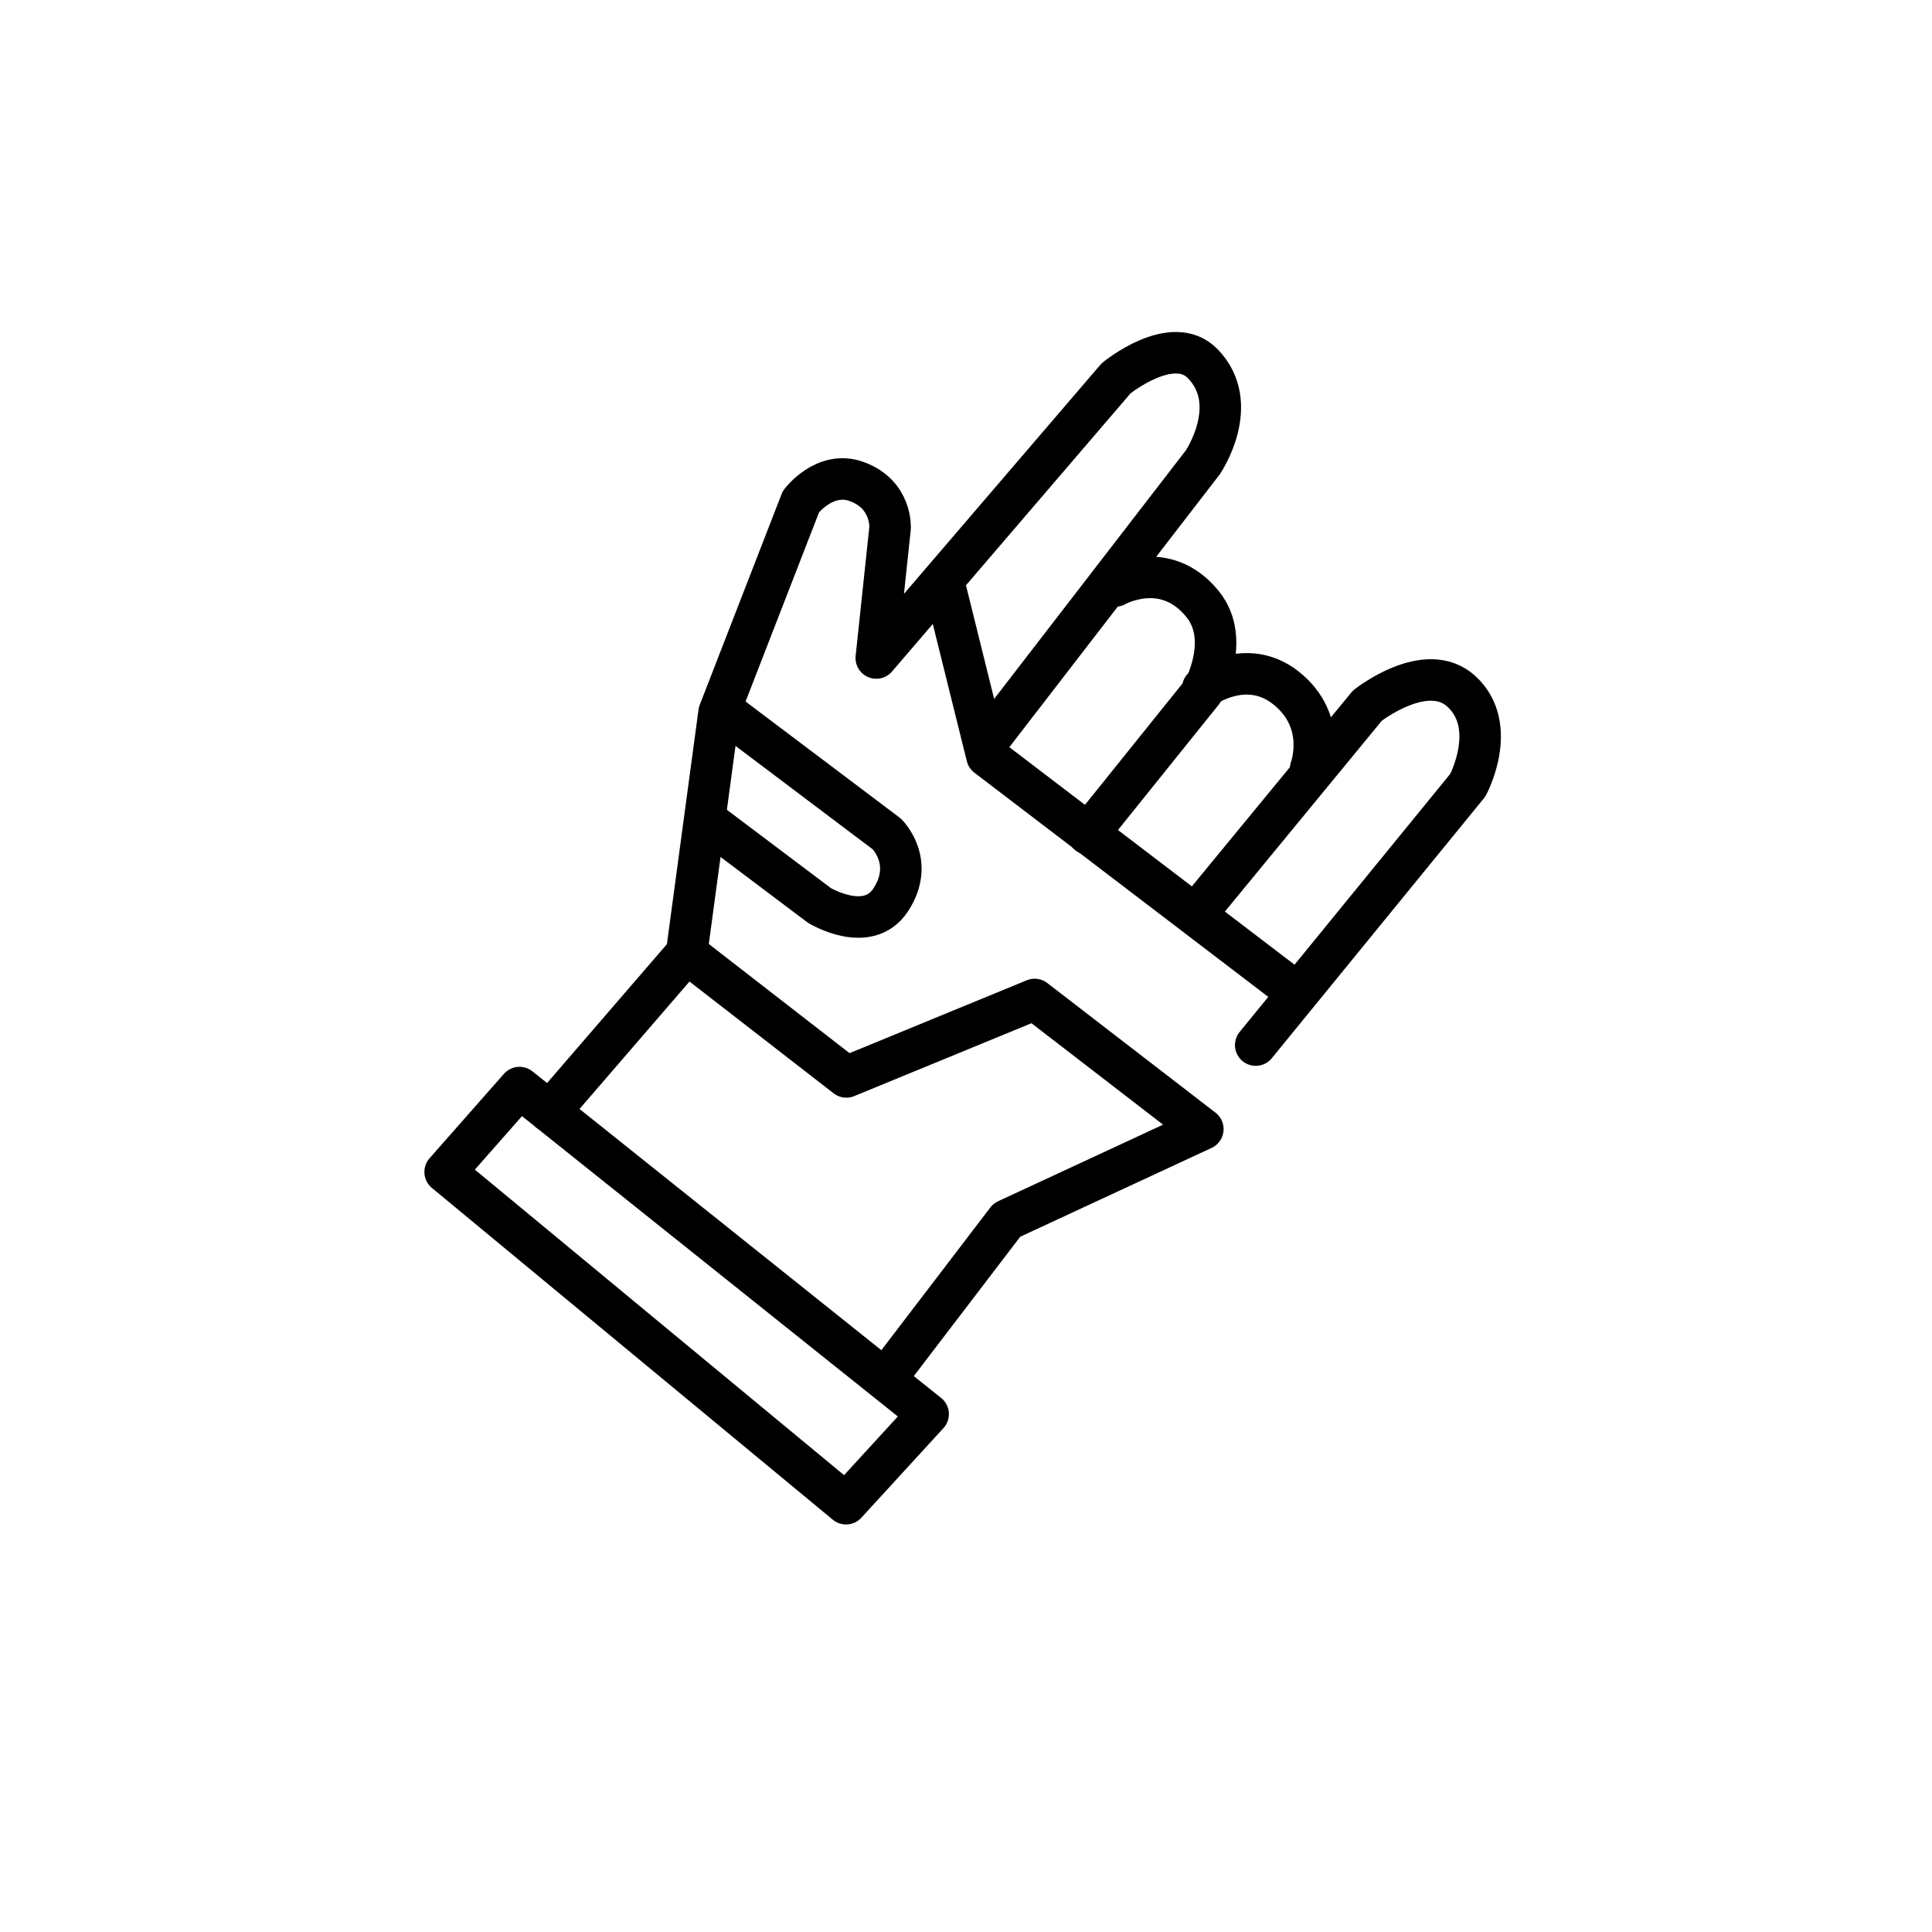
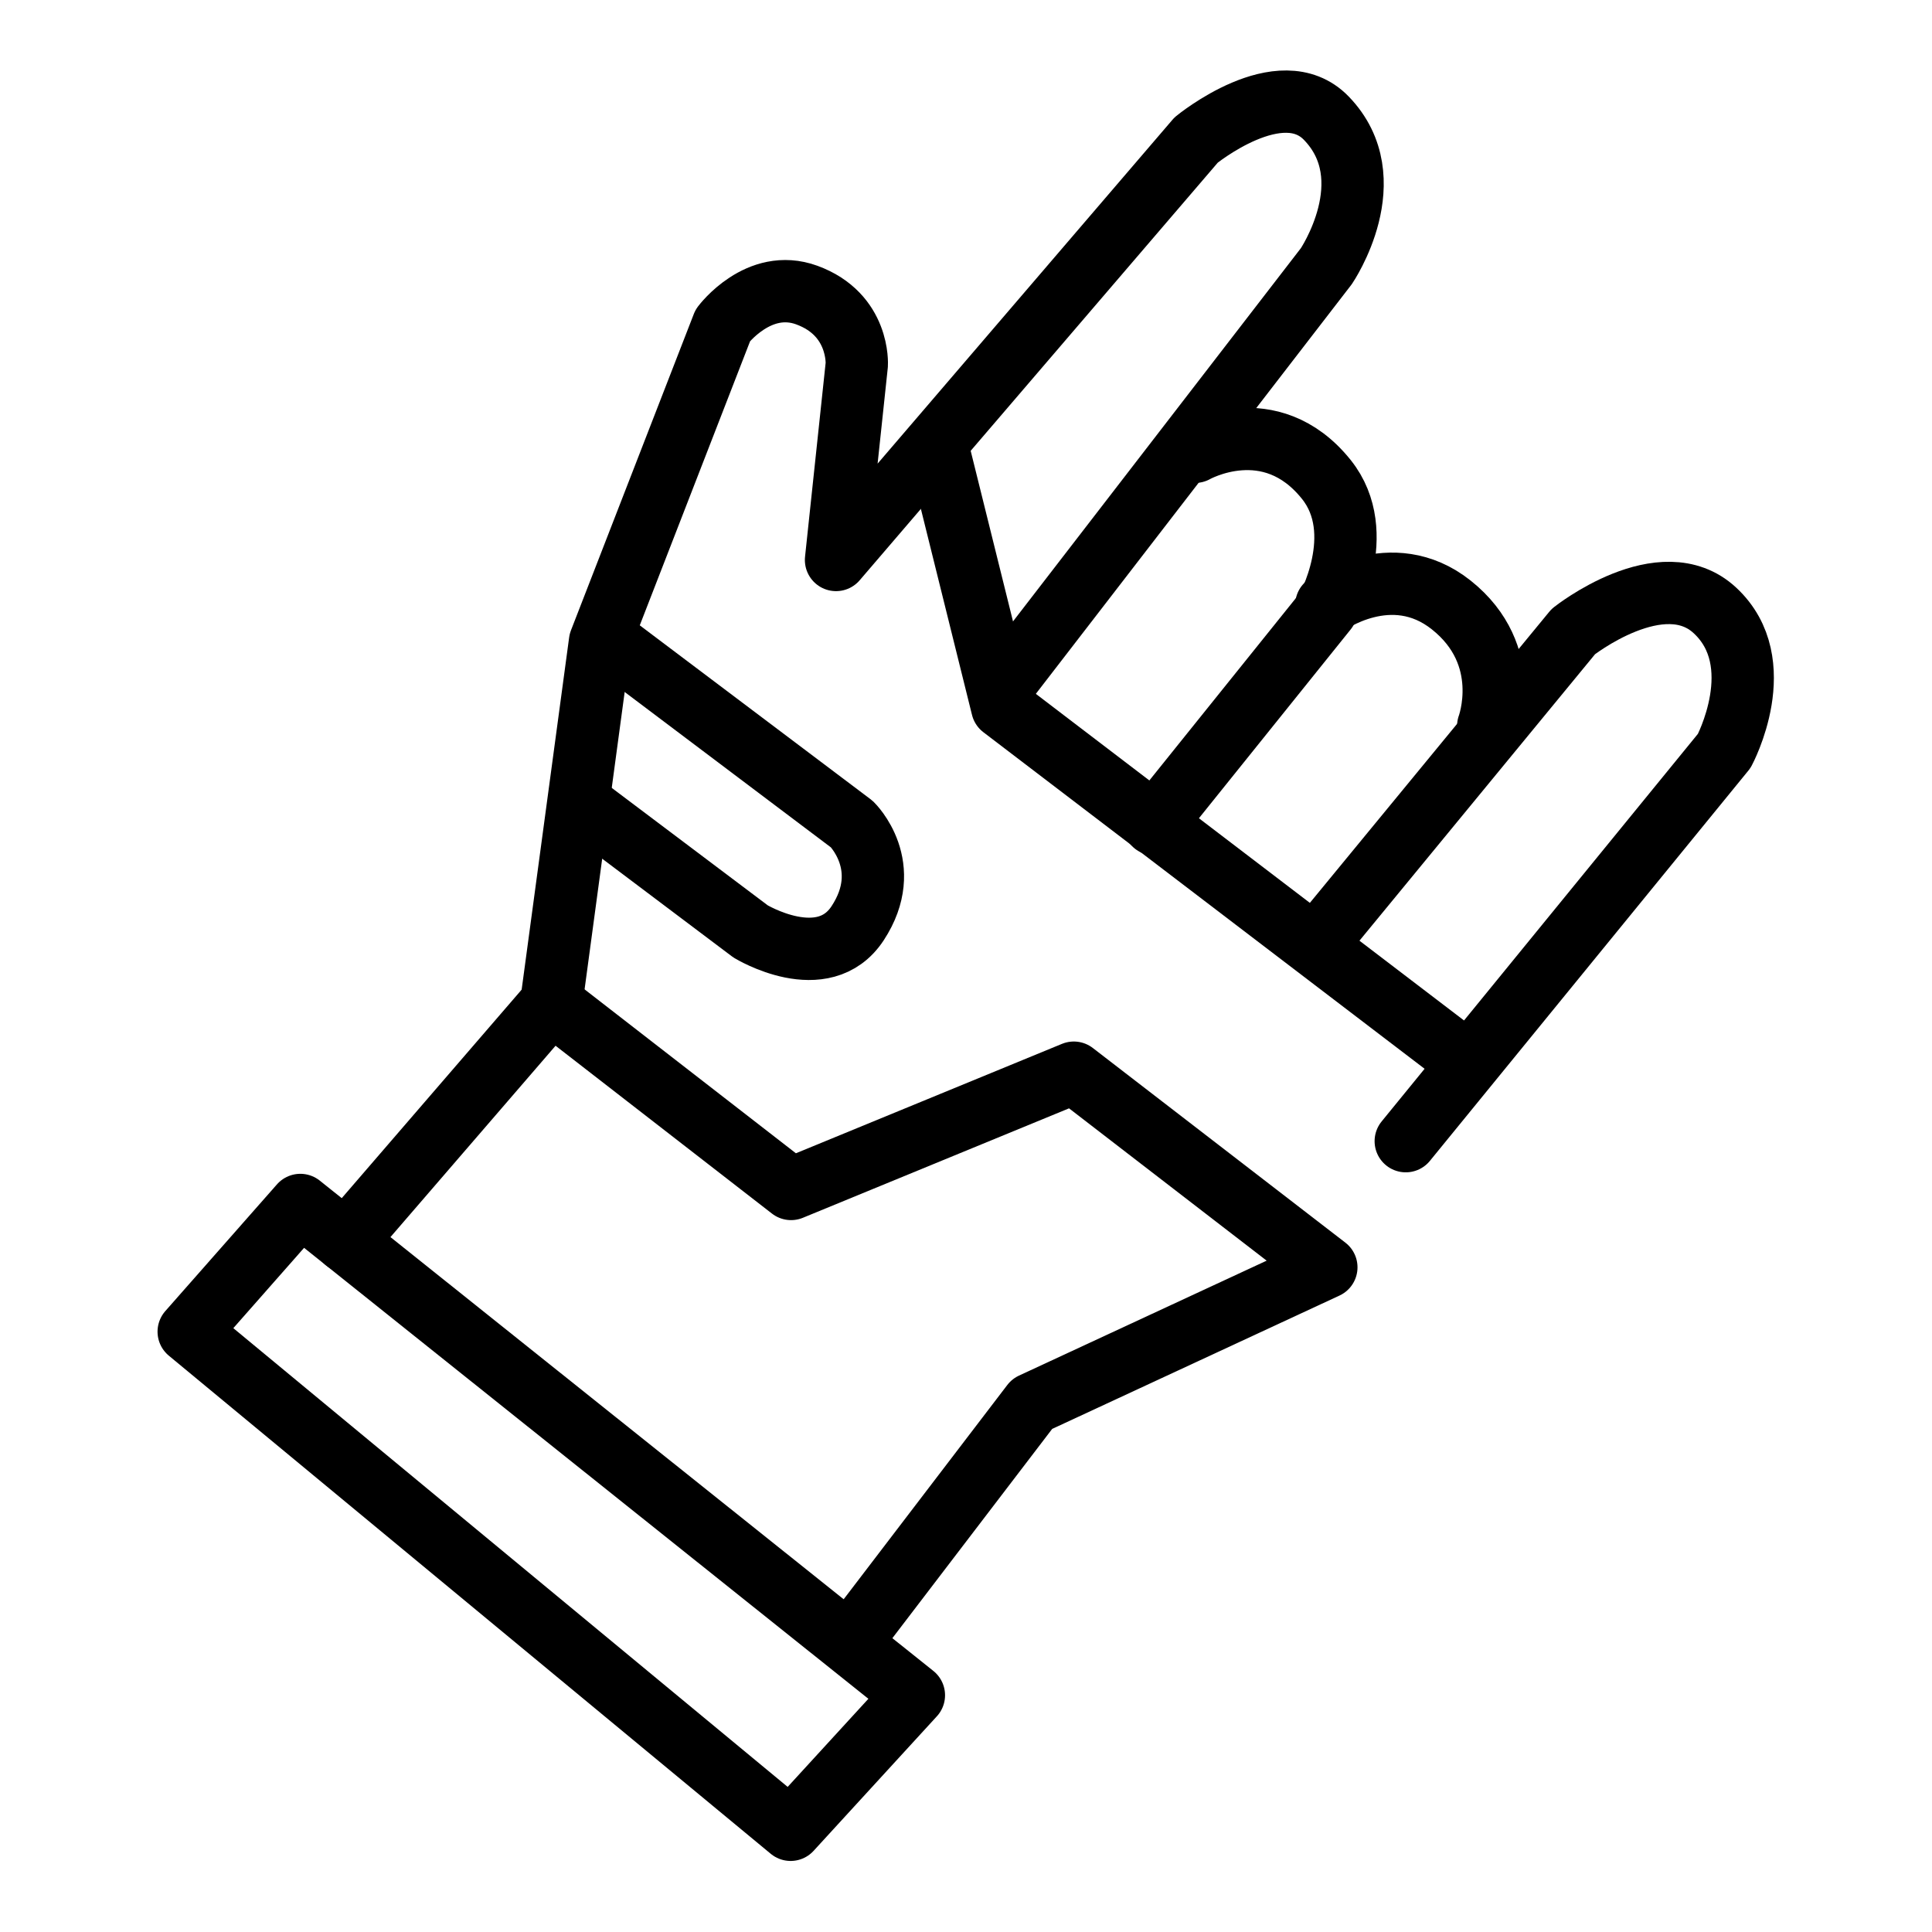
- <svg xmlns="http://www.w3.org/2000/svg" width="100%" height="100%" viewBox="0 0 1024 1024" version="1.1" xml:space="preserve" style="fill-rule:evenodd;clip-rule:evenodd;stroke-linecap:round;stroke-linejoin:round;stroke-miterlimit:1;">
-   <g id="Layer1">
-     <path d="M235.937,621.164L448.416,797.002L491.93,749.511L275.344,576.439L235.937,621.164Z" style="fill:none;stroke:black;stroke-width:22px;" />
-     <path d="M291.365,589.241L363.934,505.14L448.57,570.787L548.385,529.742L637.527,598.446L533.65,646.658L469.376,730.823" style="fill:none;stroke:black;stroke-width:22px;stroke-miterlimit:1.5;" />
-     <path d="M363.934,505.14L381.135,377.568L424.503,265.887C424.503,265.887 437.102,249.021 454.125,255.244C472.885,262.102 471.767,279.851 471.767,279.851L464.446,348.757L591.557,200.515C591.557,200.515 621.348,176.086 637.527,192.811C658.374,214.362 637.527,245.044 637.527,245.044L523.02,393.506" style="fill:none;stroke:black;stroke-width:22px;stroke-miterlimit:1.5;" />
-     <path d="M500.73,310.565L523.122,400.803L681.626,521.708" style="fill:none;stroke:black;stroke-width:22px;stroke-miterlimit:1.5;" />
-     <path d="M591.178,310.565C591.178,310.565 617.64,295.484 637.527,320.334C652.727,339.329 637.527,366.398 637.527,366.398L576.749,442.024" style="fill:none;stroke:black;stroke-width:22px;stroke-miterlimit:1.5;" />
-     <path d="M637.527,364.644C637.527,364.644 660.418,347.783 681.626,364.644C704.032,382.457 694.679,407.336 694.679,407.336" style="fill:none;stroke:black;stroke-width:22px;stroke-miterlimit:1.5;" />
-     <path d="M637.527,480.042L724.713,374.028C724.713,374.028 755.993,349.208 774.69,366.547C794.656,385.063 777.99,416.136 777.99,416.136L665.56,553.917" style="fill:none;stroke:black;stroke-width:22px;stroke-miterlimit:1.5;" />
-     <path d="M382.818,376.295L470.049,442.024C470.049,442.024 485.28,456.847 472.078,476.98C459.942,495.487 434.28,479.877 434.28,479.877L374.018,434.502" style="fill:none;stroke:black;stroke-width:22px;stroke-miterlimit:1.5;" />
+ <svg xmlns="http://www.w3.org/2000/svg" width="100%" height="100%" viewBox="0 0 682 682" version="1.1" xml:space="preserve" style="fill-rule:evenodd;clip-rule:evenodd;stroke-linecap:round;stroke-linejoin:round;stroke-miterlimit:1;">
+   <g id="Artboard1" transform="matrix(1,0,0,1,-187.996,-150.778)">
+     <rect x="187.996" y="150.778" width="681.795" height="681.795" style="fill:none;" />
+     <g id="Layer1" transform="matrix(1,0,0,1,18.6705,-0.304304)">
+       <path d="M235.937,621.164L448.416,797.002L491.93,749.511L275.344,576.439L235.937,621.164Z" style="fill:none;stroke:black;stroke-width:22px;" />
+       <path d="M291.365,589.241L363.934,505.14L448.57,570.787L548.385,529.742L637.527,598.446L533.65,646.658L469.376,730.823" style="fill:none;stroke:black;stroke-width:22px;stroke-miterlimit:1.5;" />
+       <path d="M363.934,505.14L381.135,377.568L424.503,265.887C424.503,265.887 437.102,249.021 454.125,255.244C472.885,262.102 471.767,279.851 471.767,279.851L464.446,348.757L591.557,200.515C591.557,200.515 621.348,176.086 637.527,192.811C658.374,214.362 637.527,245.044 637.527,245.044L523.02,393.506" style="fill:none;stroke:black;stroke-width:22px;stroke-miterlimit:1.5;" />
+       <path d="M500.73,310.565L523.122,400.803L681.626,521.708" style="fill:none;stroke:black;stroke-width:22px;stroke-miterlimit:1.5;" />
+       <path d="M591.178,310.565C591.178,310.565 617.64,295.484 637.527,320.334C652.727,339.329 637.527,366.398 637.527,366.398L576.749,442.024" style="fill:none;stroke:black;stroke-width:22px;stroke-miterlimit:1.5;" />
+       <path d="M637.527,364.644C637.527,364.644 660.418,347.783 681.626,364.644C704.032,382.457 694.679,407.336 694.679,407.336" style="fill:none;stroke:black;stroke-width:22px;stroke-miterlimit:1.5;" />
+       <path d="M637.527,480.042L724.713,374.028C724.713,374.028 755.993,349.208 774.69,366.547C794.656,385.063 777.99,416.136 777.99,416.136L665.56,553.917" style="fill:none;stroke:black;stroke-width:22px;stroke-miterlimit:1.5;" />
+       <path d="M382.818,376.295L470.049,442.024C470.049,442.024 485.28,456.847 472.078,476.98C459.942,495.487 434.28,479.877 434.28,479.877L374.018,434.502" style="fill:none;stroke:black;stroke-width:22px;stroke-miterlimit:1.5;" />
+     </g>
  </g>
</svg>
